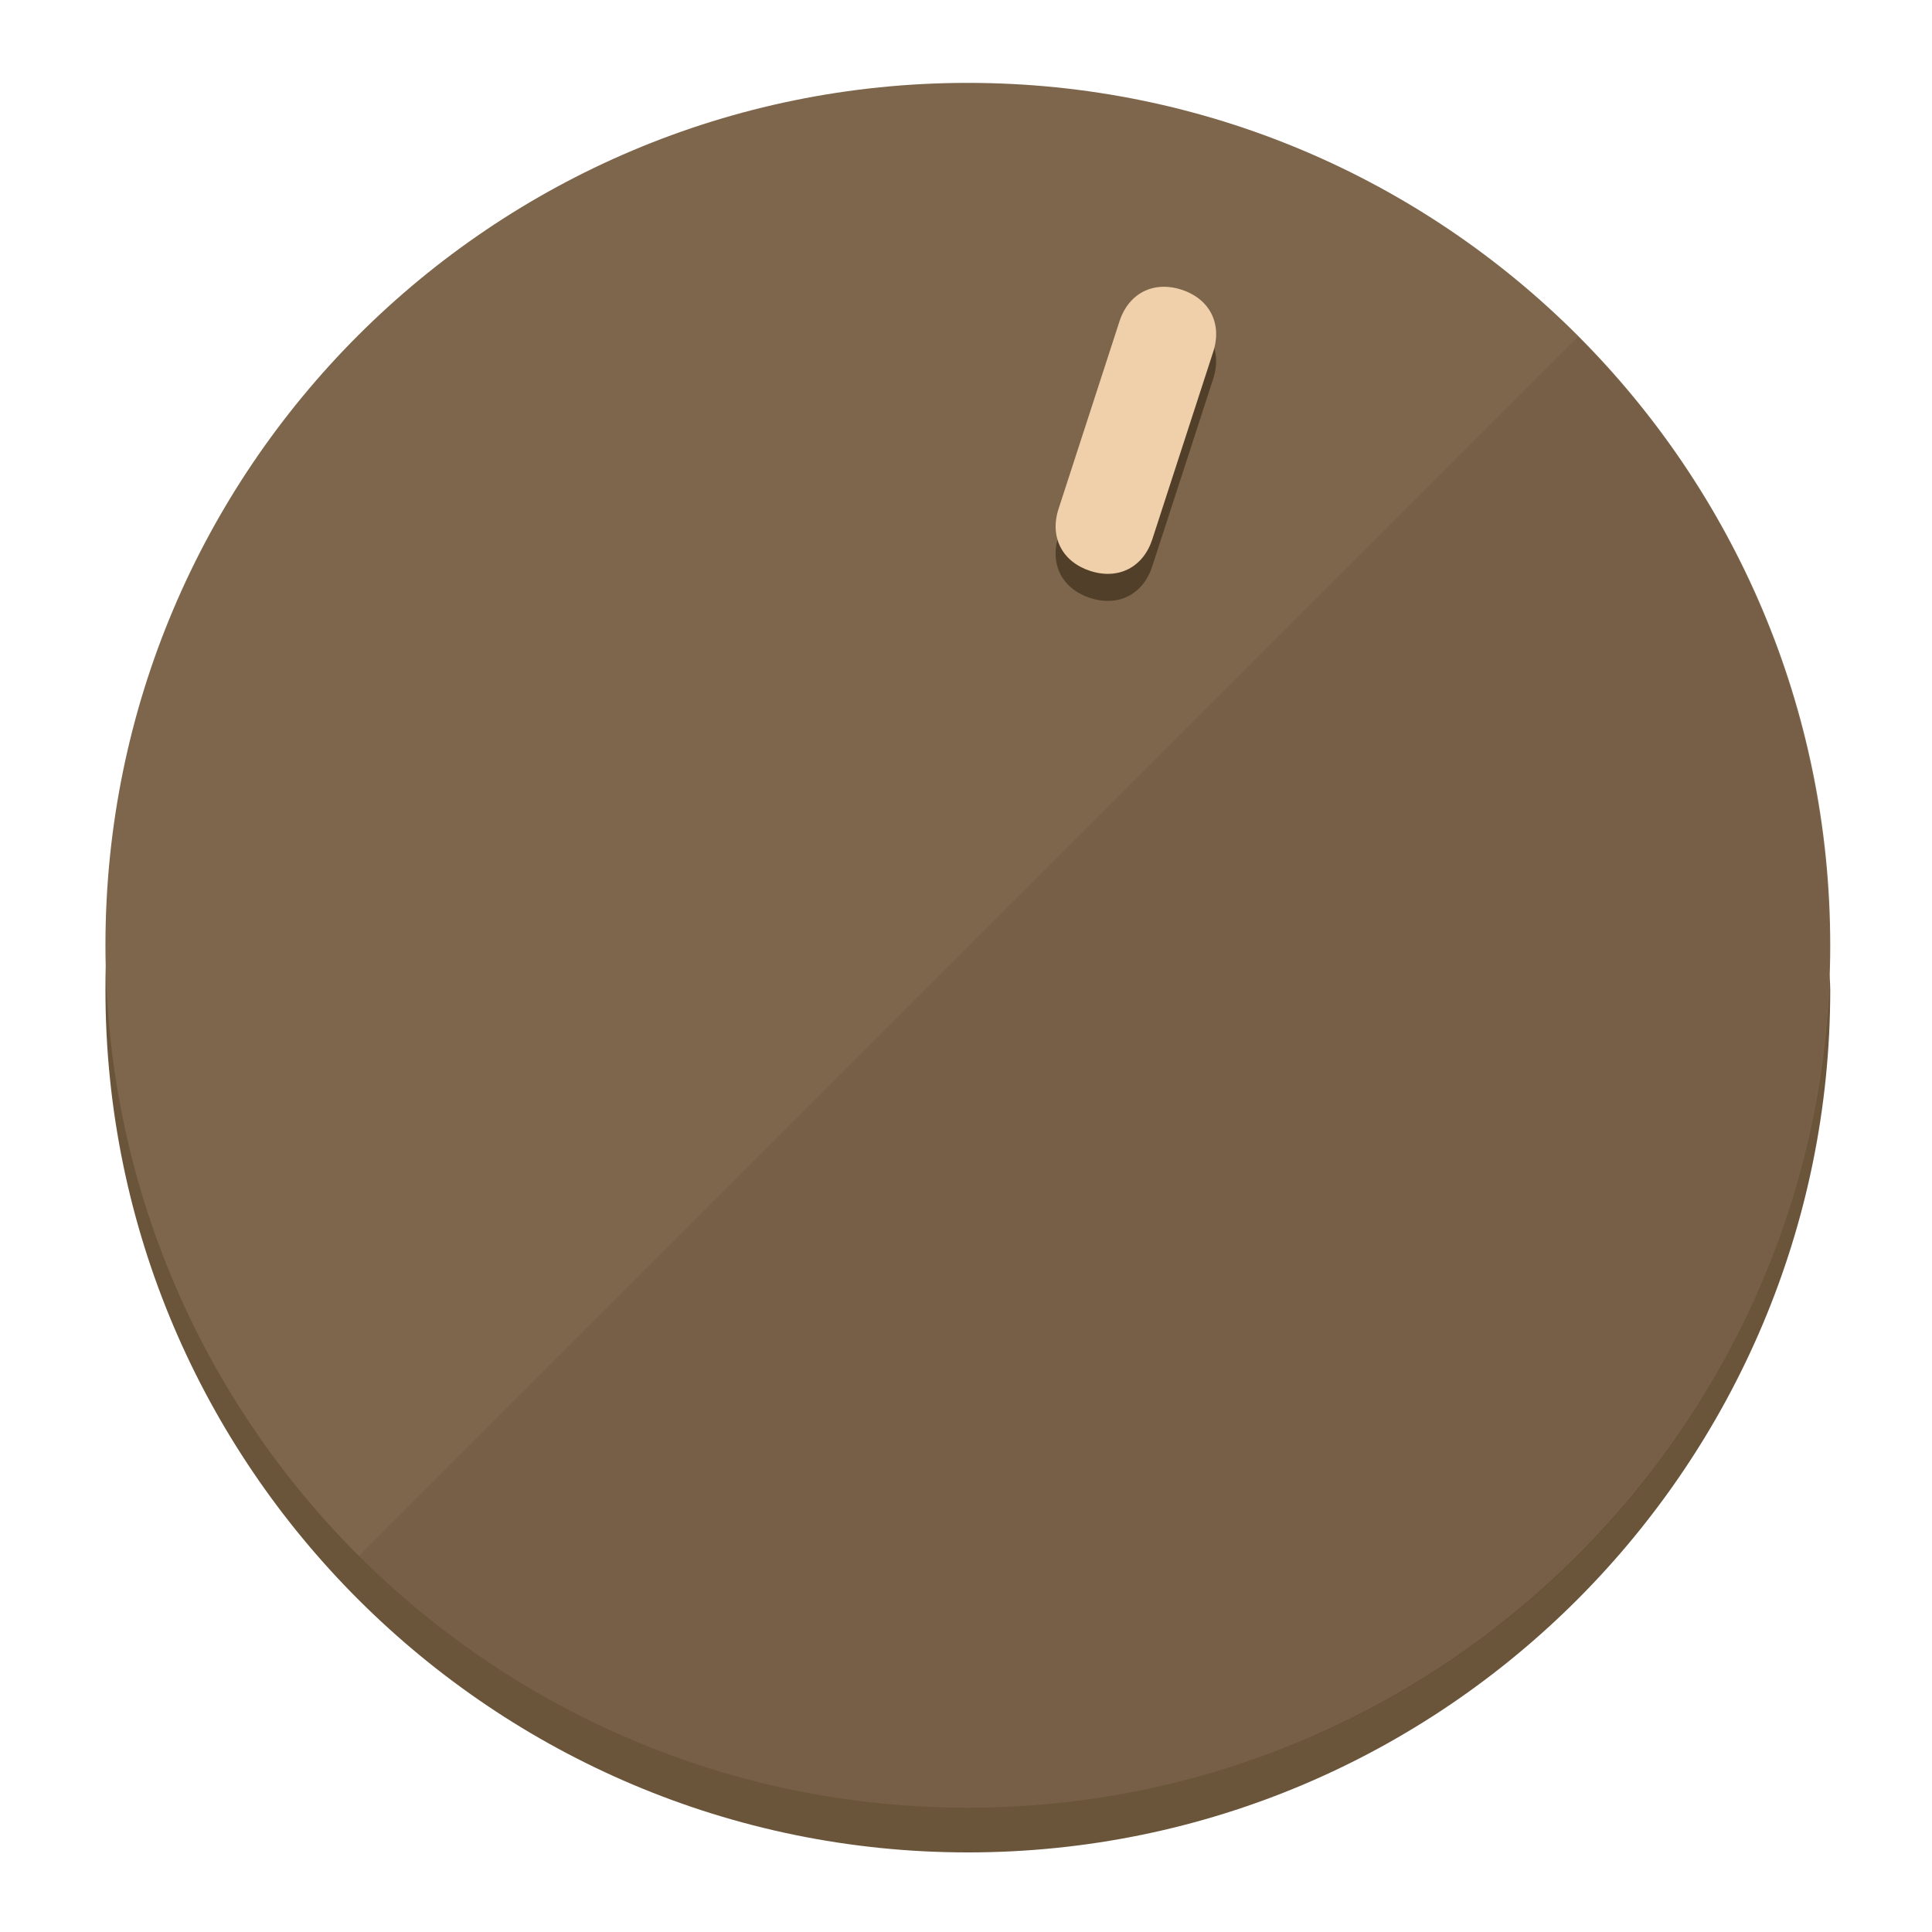
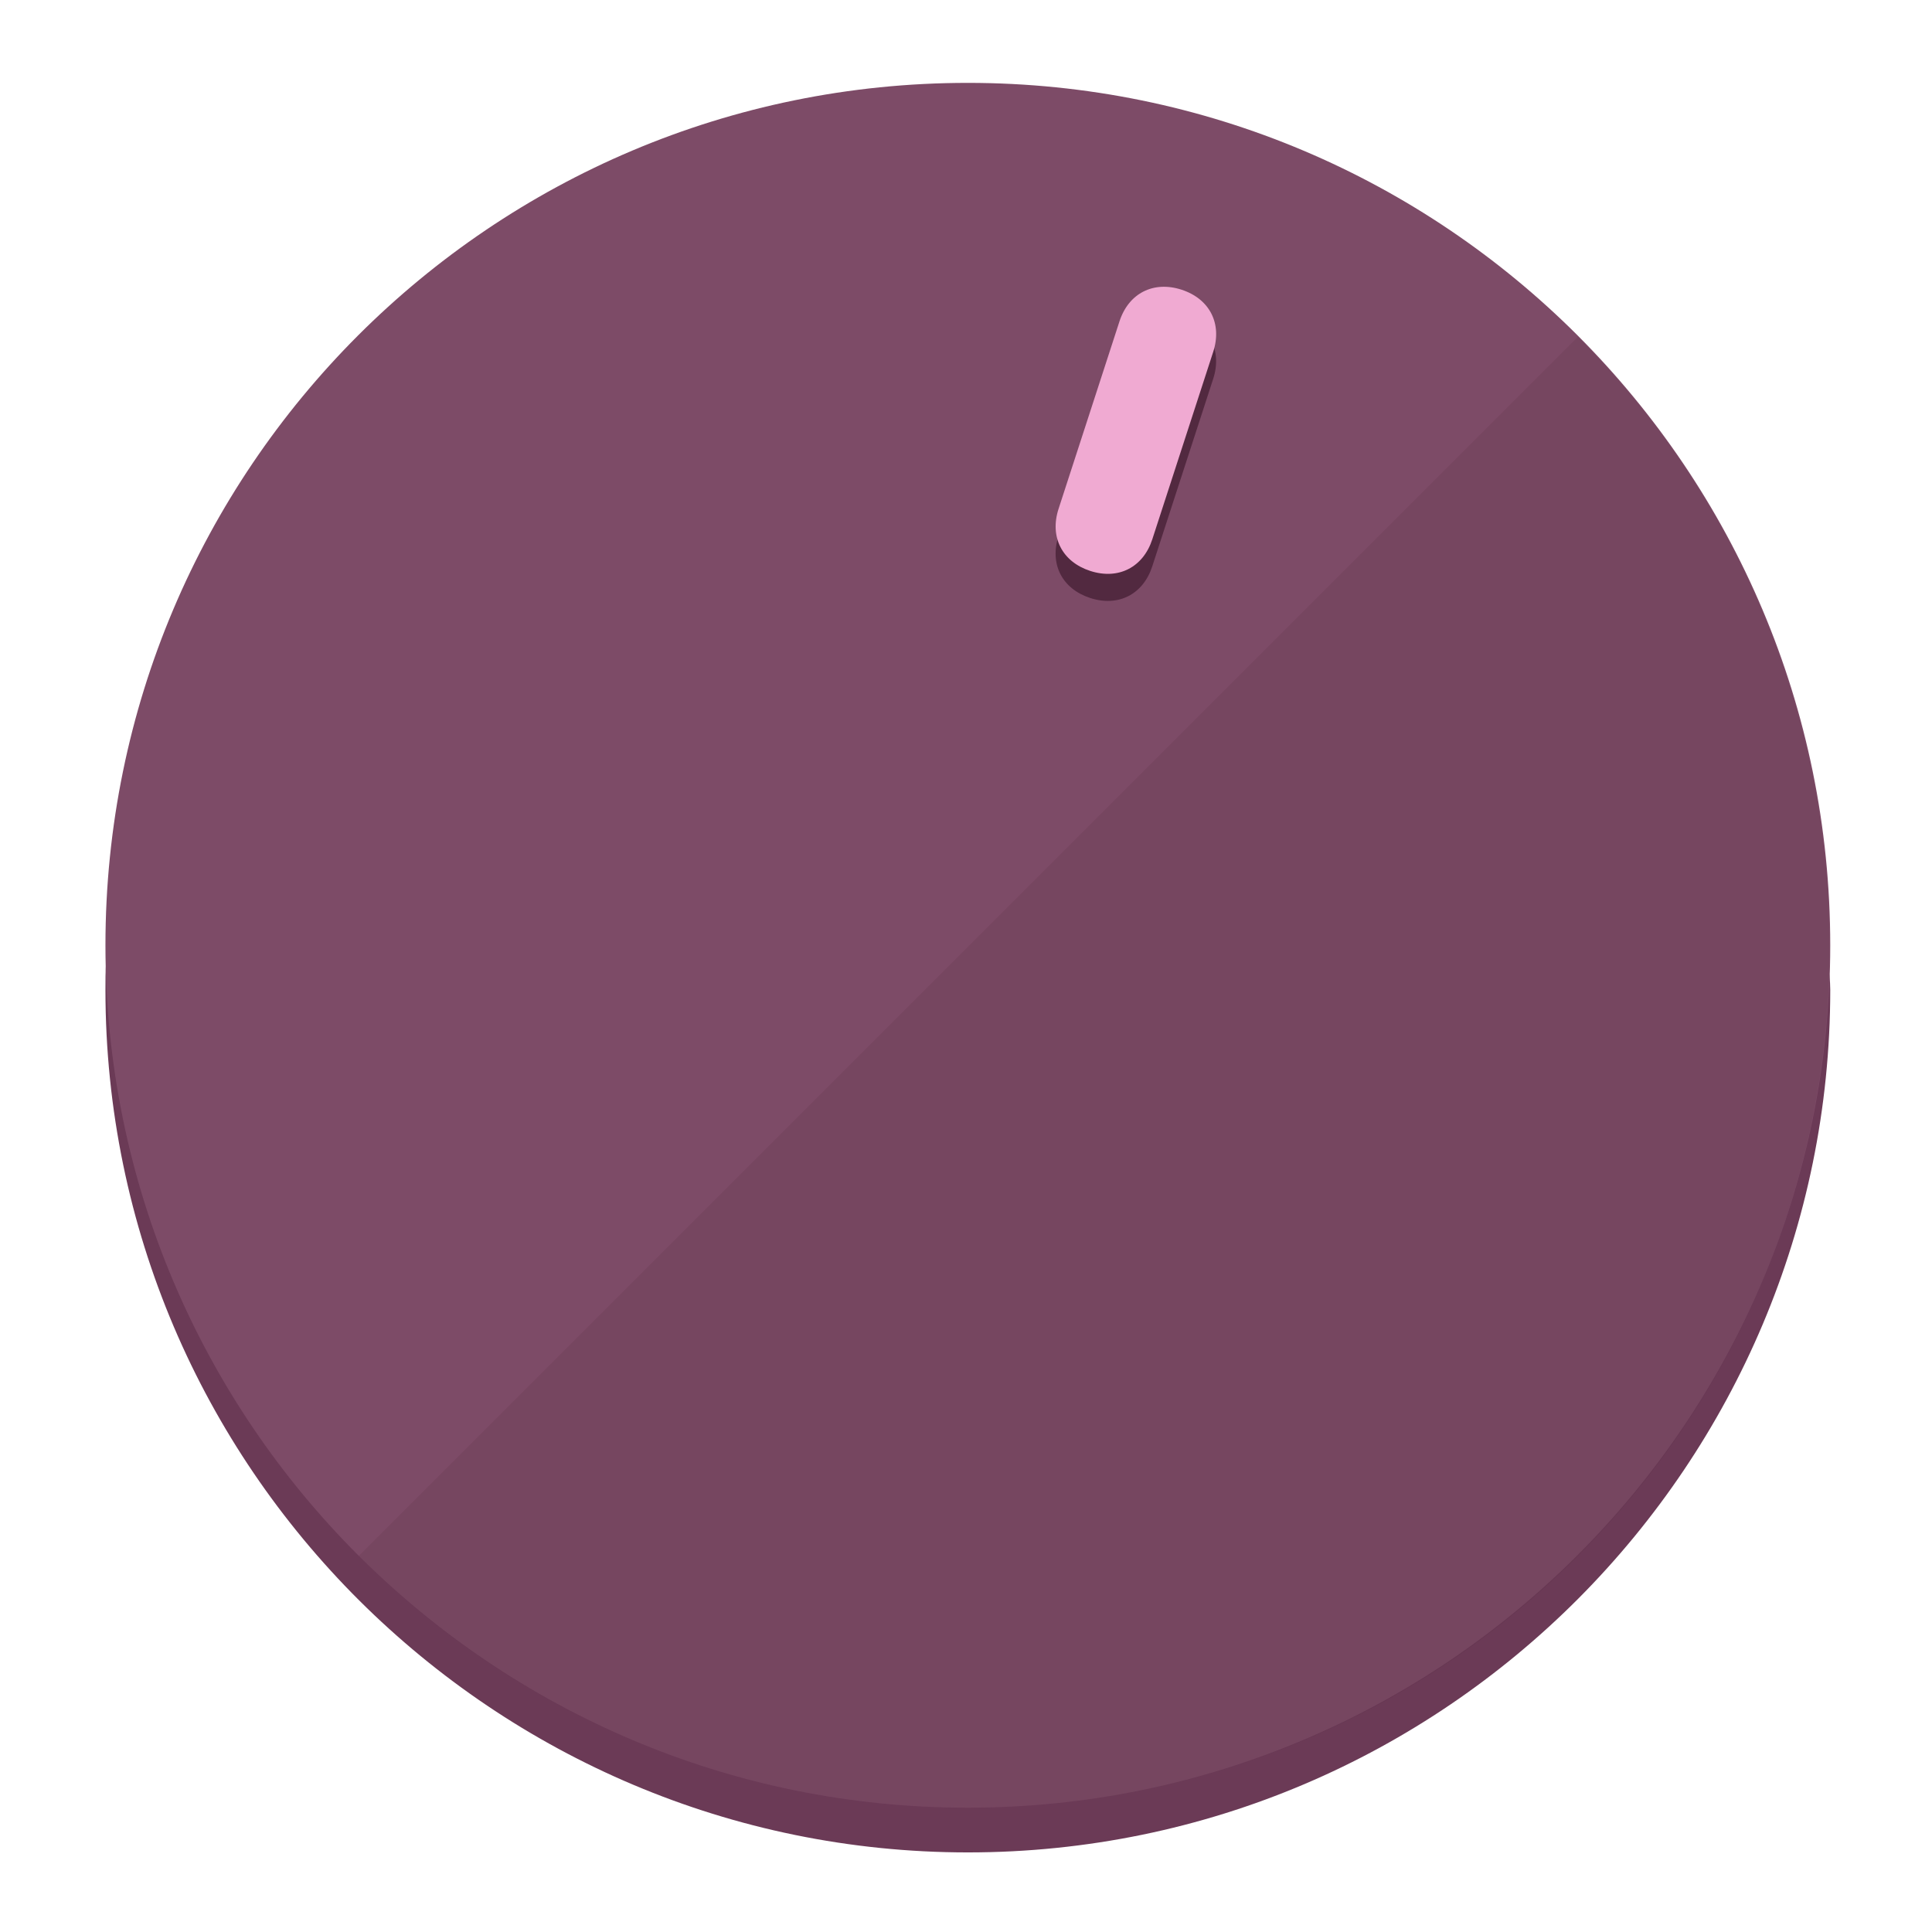
<svg xmlns="http://www.w3.org/2000/svg" height="120px" width="120px" version="1.1" id="Layer_1" viewBox="0 0 496.8 496.8" xml:space="preserve">
  <defs id="defs23" />
  <g id="g3158">
-     <path style="display:inline;fill:#6B553A;fill-opacity:1;stroke-width:1.584" d="m 248.875,445.92 c 116.582,0 212.89,-91.238 220.493,-205.286 0,5.069 1.267,8.87 1.267,13.939 0,121.651 -98.842,221.76 -221.76,221.76 -121.651,0 -221.76,-98.842 -221.76,-221.76 0,-5.069 0,-8.87 1.267,-13.939 7.603,114.048 103.91,205.286 220.493,205.286 z" id="path8" />
-     <circle style="display:inline;fill:#7D664B;fill-opacity:1;stroke-width:1.584" cx="248.875" cy="243.071" r="221.76" id="circle12" />
-     <path style="display:inline;fill:#523F29;fill-opacity:0.154;stroke-width:1.587" d="m 405.744,86.606 c 86.308,86.308 86.308,227.193 0,313.5 -86.308,86.308 -227.193,86.308 -313.5,0" id="path14" />
+     <path style="display:inline;fill:#6B3A56;fill-opacity:1;stroke-width:1.584" d="m 248.875,445.92 c 116.582,0 212.89,-91.238 220.493,-205.286 0,5.069 1.267,8.87 1.267,13.939 0,121.651 -98.842,221.76 -221.76,221.76 -121.651,0 -221.76,-98.842 -221.76,-221.76 0,-5.069 0,-8.87 1.267,-13.939 7.603,114.048 103.91,205.286 220.493,205.286 z" id="path8" />
+     <circle style="display:inline;fill:#7D4B67;fill-opacity:1;stroke-width:1.584" cx="248.875" cy="243.071" r="221.76" id="circle12" />
+     <path style="display:inline;fill:#522940;fill-opacity:0.154;stroke-width:1.587" d="m 405.744,86.606 c 86.308,86.308 86.308,227.193 0,313.5 -86.308,86.308 -227.193,86.308 -313.5,0" id="path14" />
  </g>
  <g id="g3198">
    <circle style="display:none;fill:#000000;fill-opacity:0;stroke-width:1.584" cx="311.577" cy="154.88" r="221.76" id="circle12-3" transform="rotate(18)" />
-     <path style="display:inline;fill:#523F29;fill-opacity:1;stroke-width:1.584" d="m 296.298,145.631 c -2.35,7.231 -8.737,10.485 -15.968,8.136 v 0 c -7.231,-2.35 -10.485,-8.737 -8.136,-15.968 l 15.663,-48.207 c 2.35,-7.231 8.737,-10.485 15.968,-8.136 v 0 c 7.231,2.349 10.485,8.737 8.136,15.968 z" id="path3789" />
-     <path style="display:inline;fill:#F0D0AA;stroke-width:1.584" d="m 296.308,138.672 c -2.35,7.231 -8.737,10.485 -15.968,8.136 v 0 c -7.231,-2.349 -10.485,-8.737 -8.136,-15.968 l 15.663,-48.207 c 2.35,-7.231 8.737,-10.485 15.968,-8.136 v 0 c 7.231,2.35 10.485,8.737 8.136,15.968 z" id="path915" />
+     <path style="display:inline;fill:#522940;fill-opacity:1;stroke-width:1.584" d="m 296.298,145.631 c -2.35,7.231 -8.737,10.485 -15.968,8.136 v 0 c -7.231,-2.35 -10.485,-8.737 -8.136,-15.968 l 15.663,-48.207 c 2.35,-7.231 8.737,-10.485 15.968,-8.136 v 0 c 7.231,2.349 10.485,8.737 8.136,15.968 z" id="path3789" />
+     <path style="display:inline;fill:#F0AAD2;stroke-width:1.584" d="m 296.308,138.672 c -2.35,7.231 -8.737,10.485 -15.968,8.136 v 0 c -7.231,-2.349 -10.485,-8.737 -8.136,-15.968 l 15.663,-48.207 c 2.35,-7.231 8.737,-10.485 15.968,-8.136 v 0 c 7.231,2.35 10.485,8.737 8.136,15.968 z" id="path915" />
  </g>
</svg>
